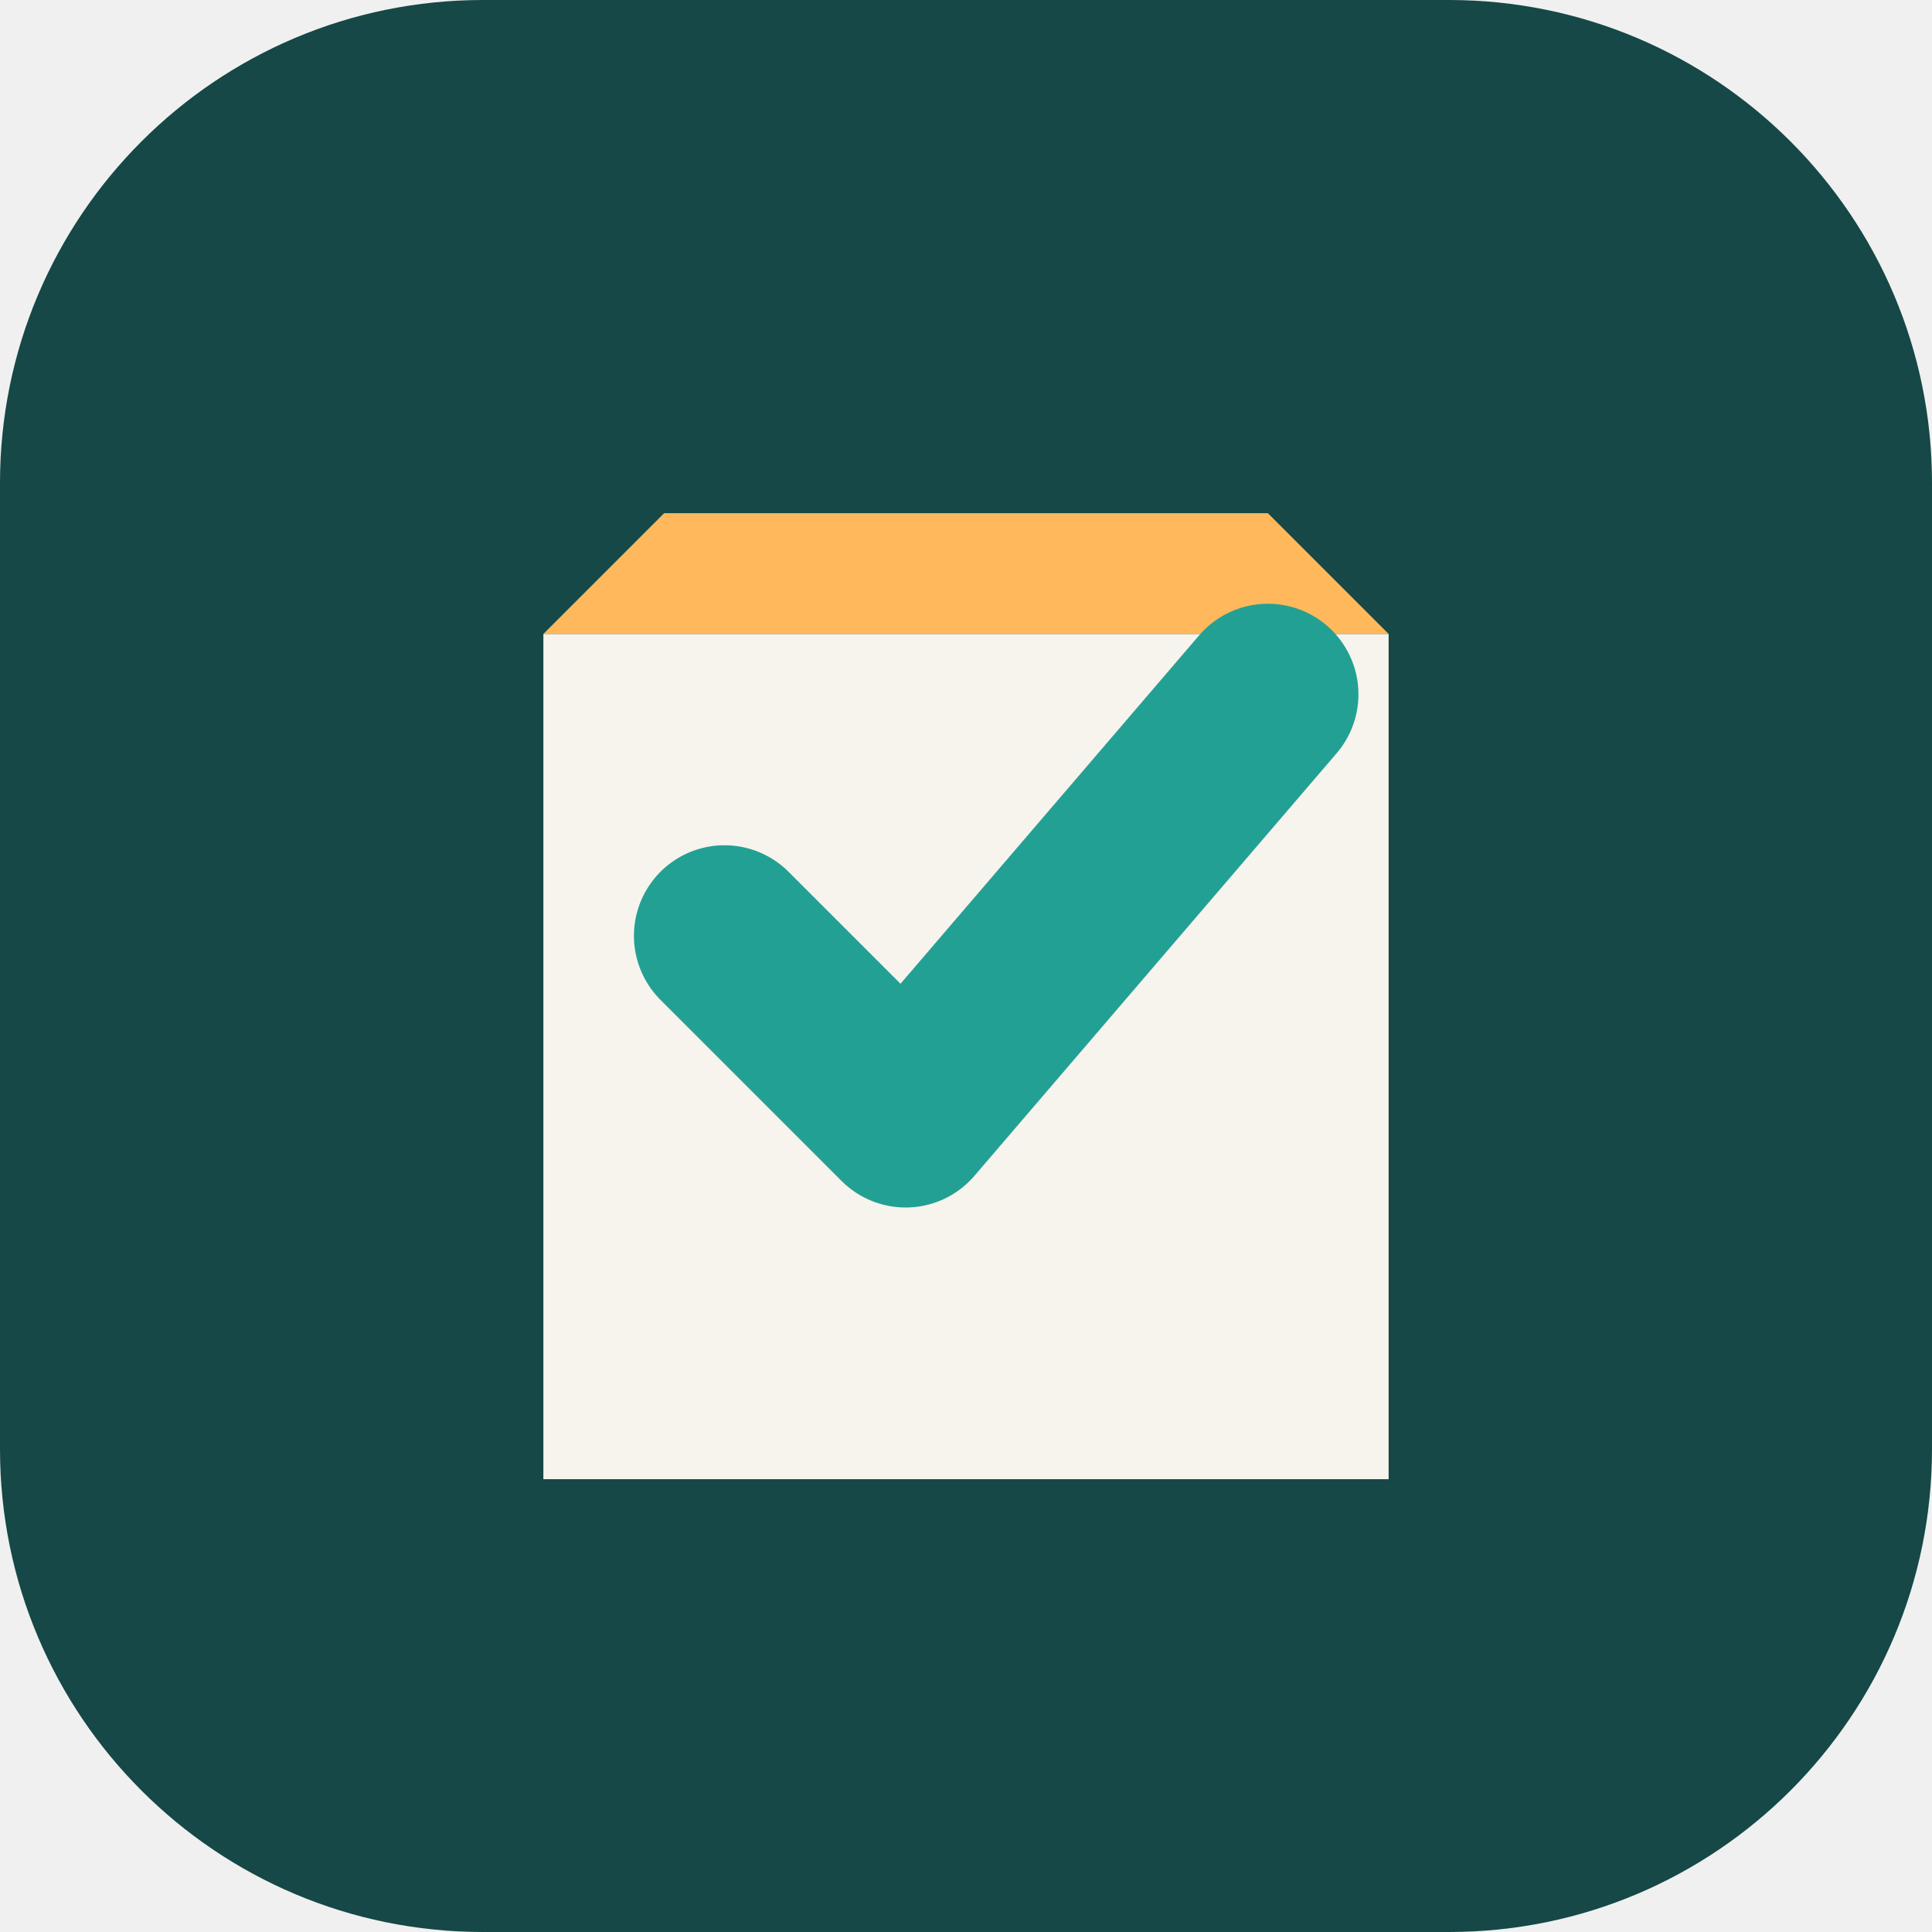
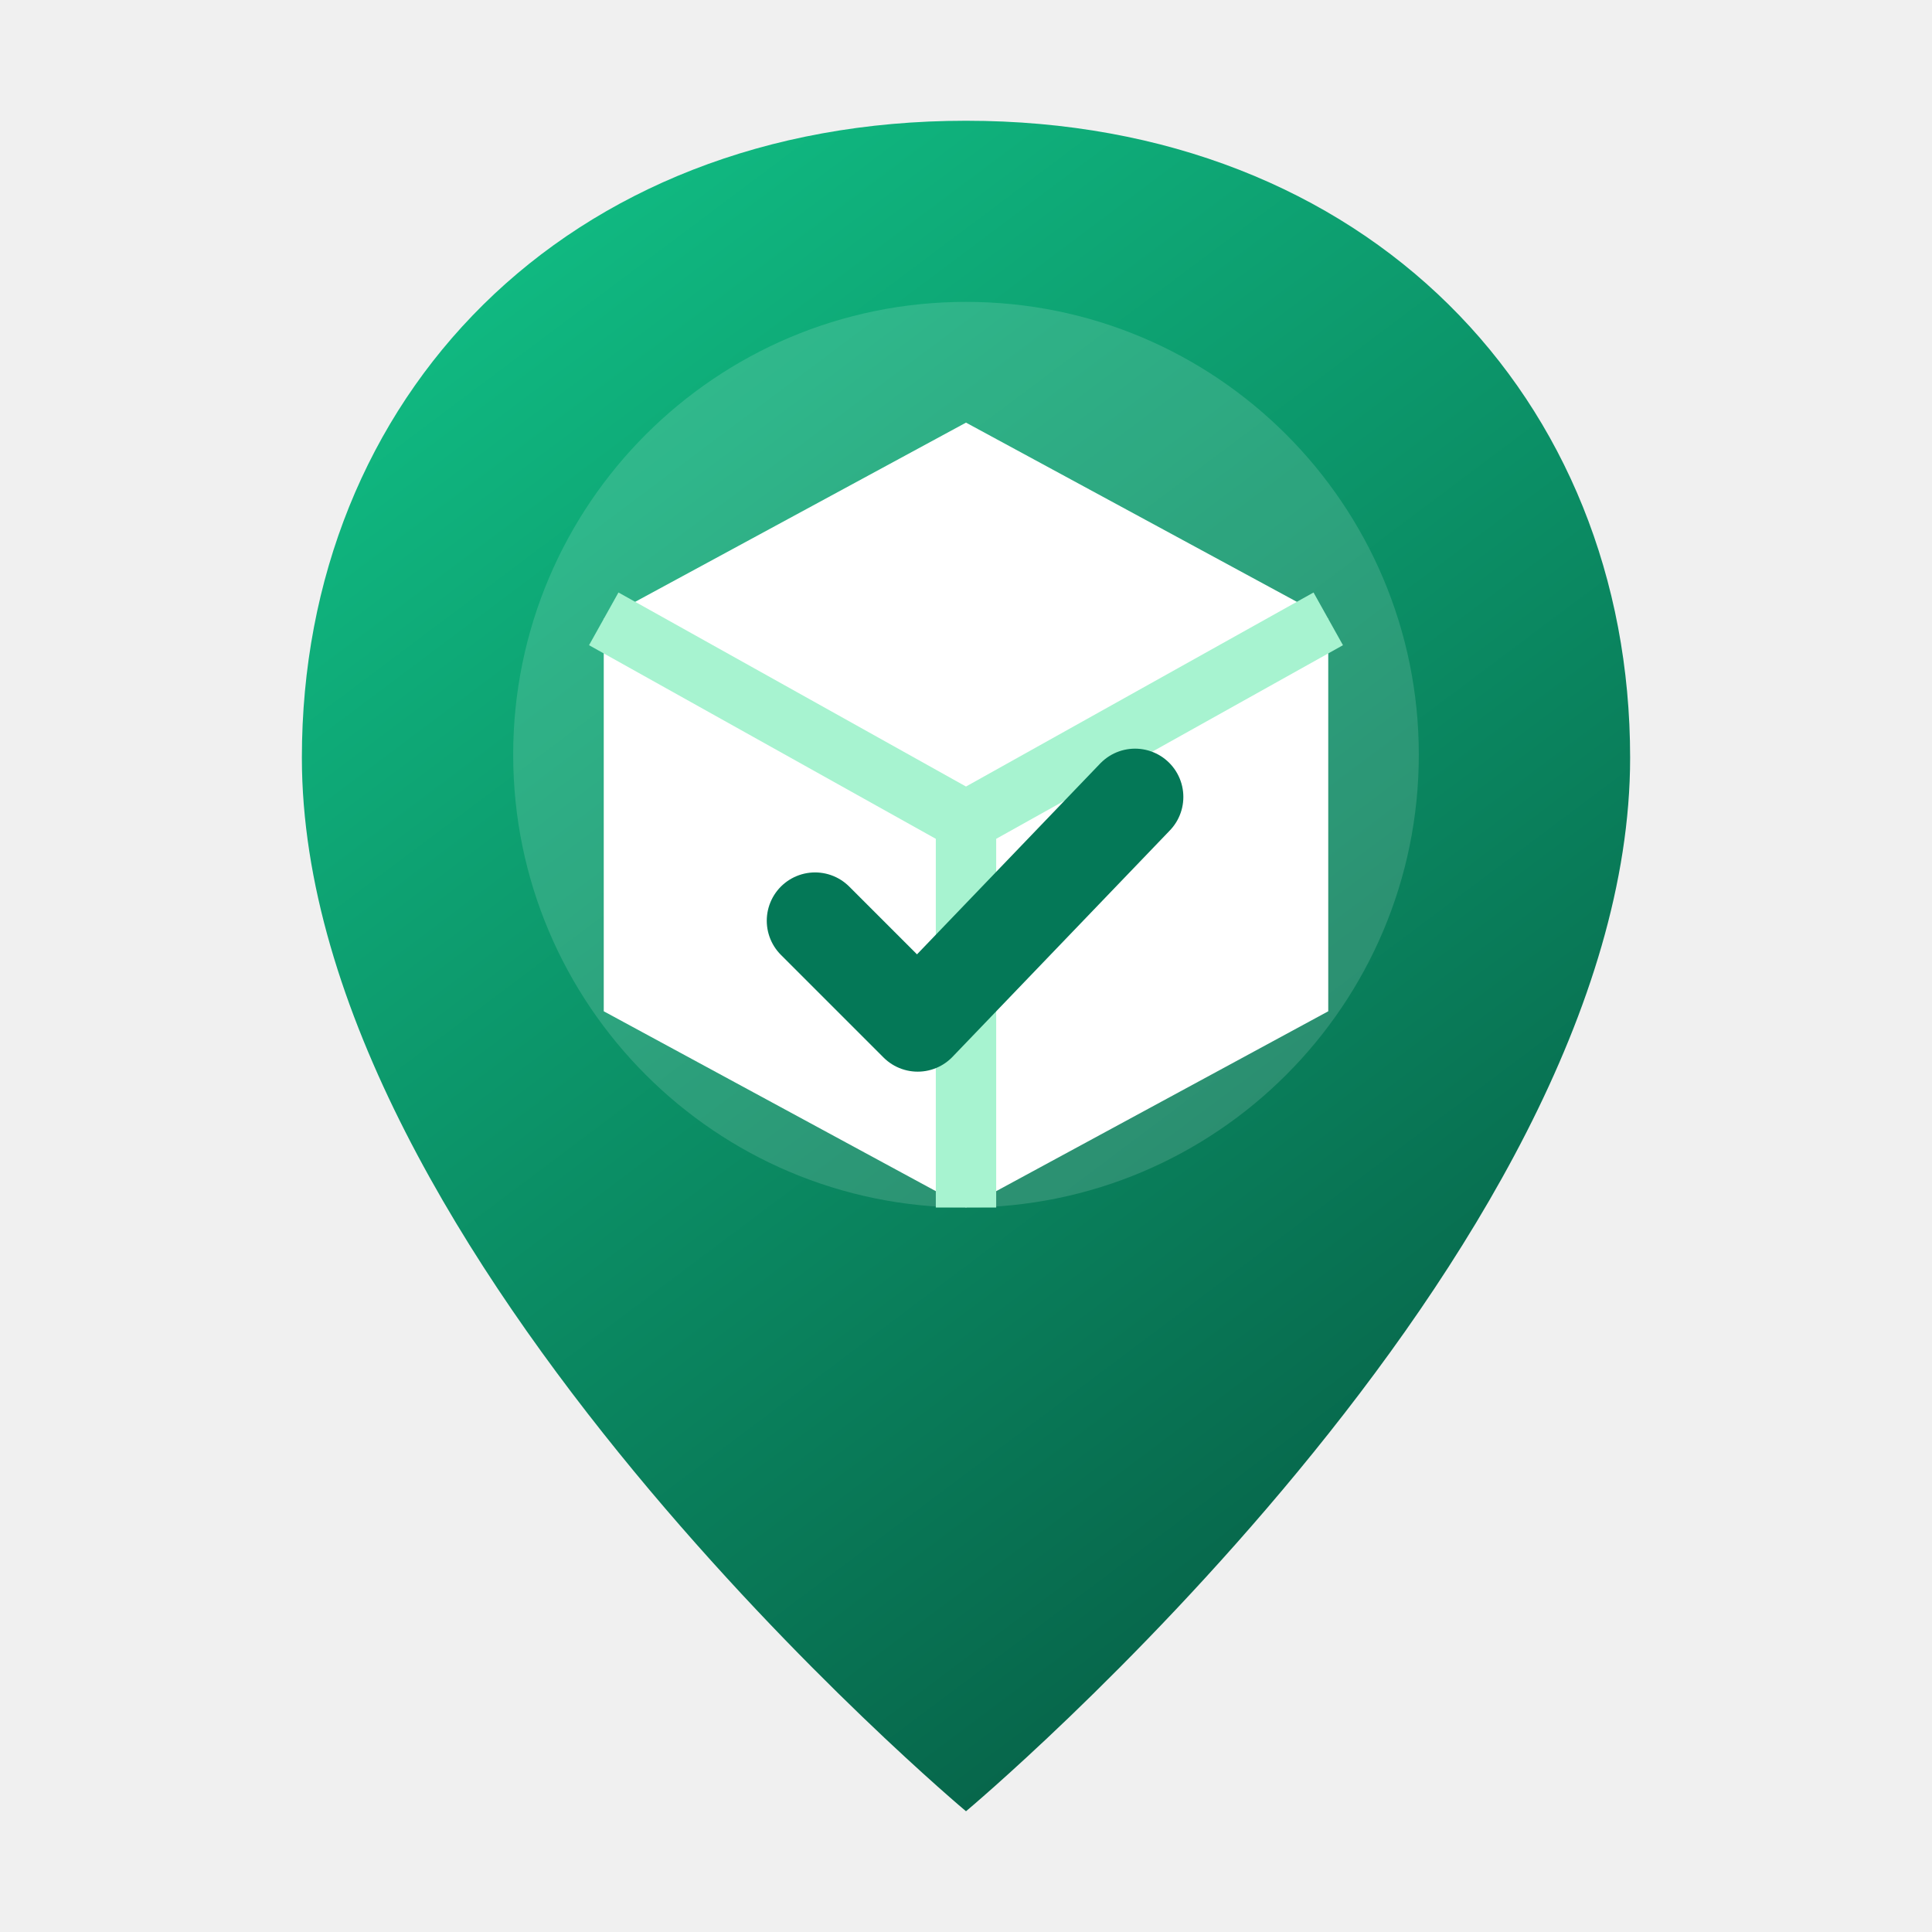
<svg xmlns="http://www.w3.org/2000/svg" viewBox="0 0 64 64" role="img" aria-label="TrackerPal">
-   <rect width="64" height="64" rx="16" fill="#154846" />
-   <path d="M18 21h28v28H18z" fill="#f6f4ec" />
-   <path d="M22 17h20l4 4H18z" fill="#ffb85c" />
-   <path d="M24 31l6 6 12-14" fill="none" stroke="#23a094" stroke-width="6" stroke-linecap="round" stroke-linejoin="round" />
+   <defs>
+     <linearGradient id="pin" x1="15" y1="10" x2="48" y2="54" gradientUnits="userSpaceOnUse">
+       <stop stop-color="#10b981" />
+       <stop offset="1" stop-color="#065f46" />
+     </linearGradient>
+   </defs>
+   <path d="M32 4C18.7 4 10 13.2 10 25.1 10 41.6 32 60 32 60s22-18.4 22-34.9C54 13.2 45.3 4 32 4Z" fill="url(#pin)" />
+   <circle cx="32" cy="25" r="15" fill="#fff" fill-opacity=".14" />
+   <path d="M20 20.5 32 14l12 6.5v13L32 40l-12-6.5v-13Z" fill="#fff" />
+   <path d="m20 20.5 12 6.7 12-6.7M32 27.2V40" fill="none" stroke="#a7f3d0" stroke-width="2" stroke-linejoin="round" />
+   <path d="m27 30.5 3.4 3.4 7.2-7.5" fill="none" stroke="#047857" stroke-width="3.2" stroke-linecap="round" stroke-linejoin="round" />
</svg>
